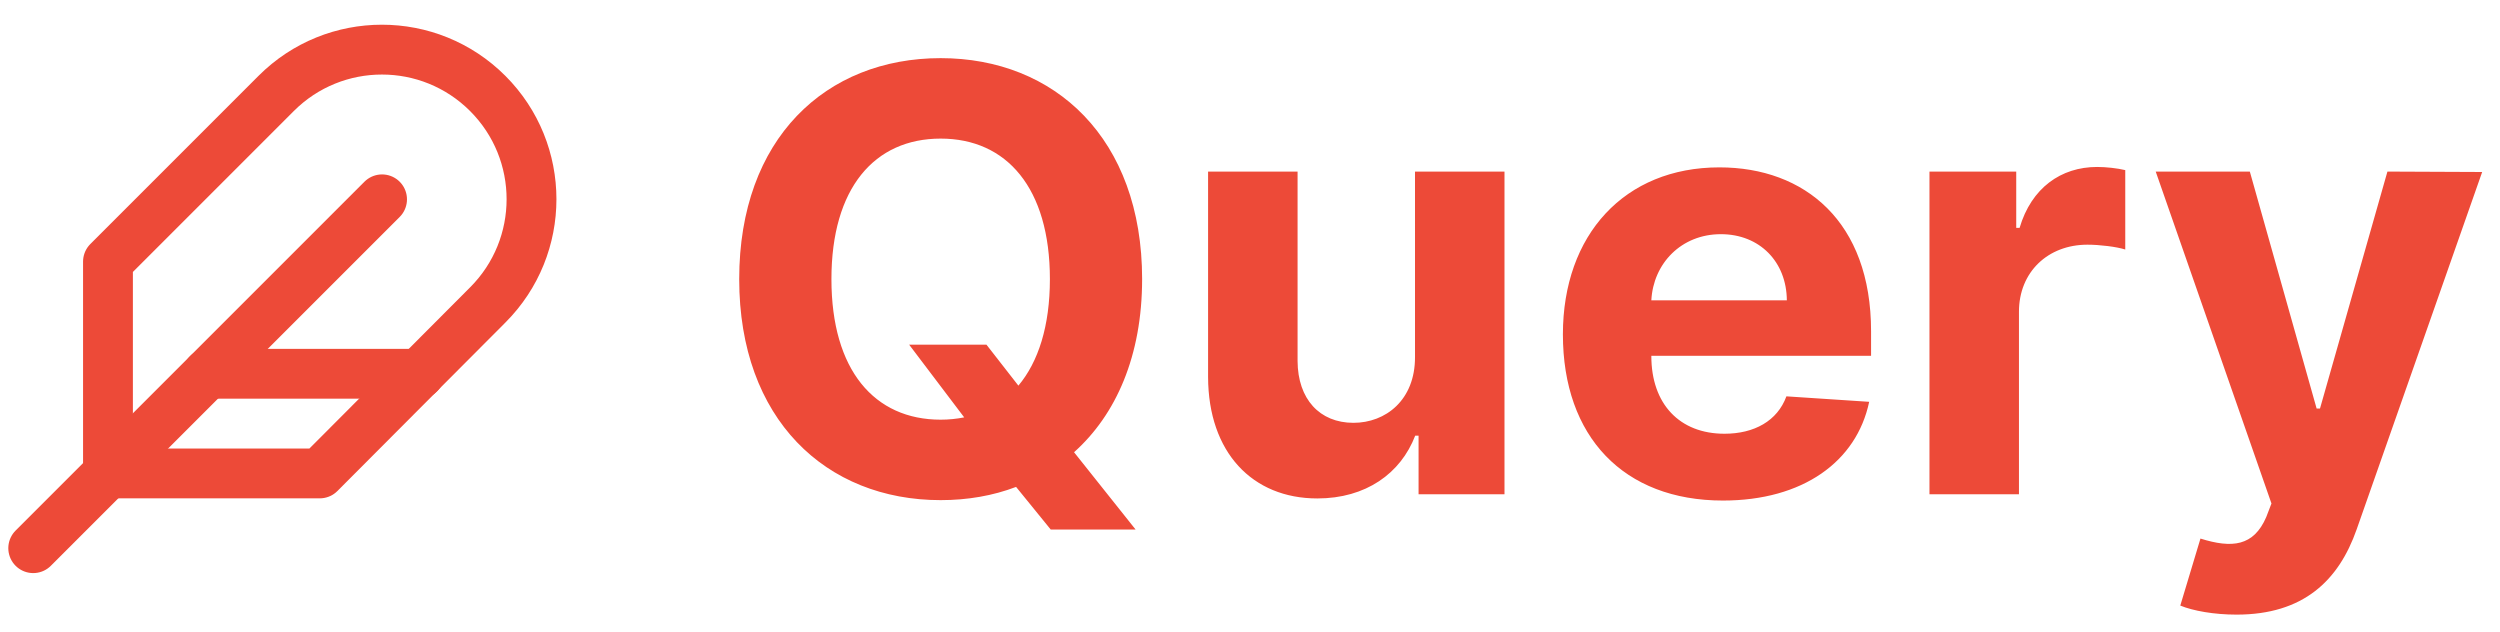
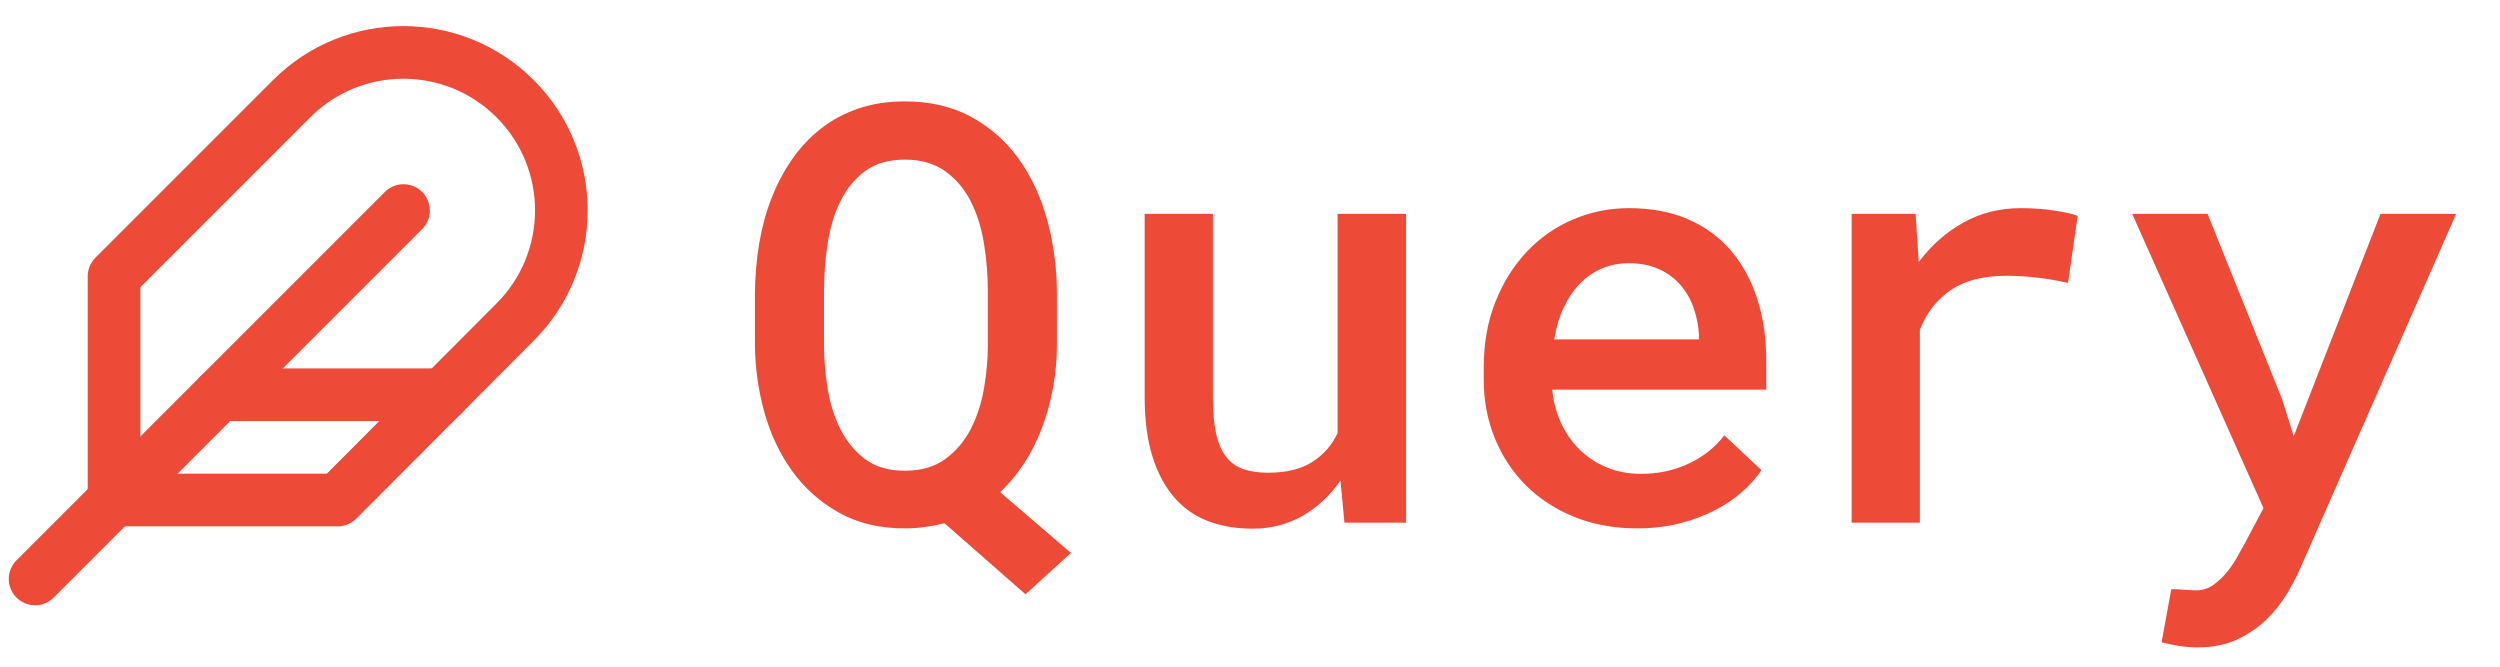
- <svg xmlns="http://www.w3.org/2000/svg" height="76" viewBox="0 0 301 76" width="301">
+ <svg xmlns="http://www.w3.org/2000/svg" height="76" viewBox="0 0 285 76" width="285">
  <g fill="none" fill-rule="evenodd">
-     <path d="m137.511 33.608c0 9.232-3.136 16.314-8.195 20.841l7.411 9.308h-10.218l-4.173-5.134c-2.782 1.062-5.843 1.593-9.08 1.593-13.81 0-24.256-9.738-24.256-26.608 0-16.946 10.446-26.608 24.256-26.608 13.734 0 24.256 9.662 24.256 26.608zm-28.049 7.891h9.308l3.844 4.932c2.403-2.858 3.794-7.183 3.794-12.823 0-10.977-5.21-16.921-13.152-16.921-7.967 0-13.152 5.944-13.152 16.921 0 10.977 5.185 16.921 13.152 16.921.986 0 1.948-.101 2.833-.278zm60.905 1.467c.025 5.21-3.541 7.942-7.411 7.942-4.072 0-6.703-2.858-6.728-7.436v-22.814h-10.775v24.736c.025 9.08 5.337 14.619 13.152 14.619 5.843 0 10.041-3.01 11.786-7.562h.405v7.057h10.345v-38.849h-10.775zm37.079 17.3c-11.963 0-19.273-7.689-19.273-20.006 0-11.989 7.411-20.108 18.843-20.108 10.269 0 18.261 6.525 18.261 19.728v2.959h-26.456v.025c0 5.792 3.414 9.358 8.802 9.358 3.592 0 6.374-1.543 7.461-4.502l9.965.658c-1.518 7.208-7.992 11.888-17.604 11.888zm-8.625-24.104h16.314c-.025-4.629-3.263-7.967-7.942-7.967-4.78 0-8.144 3.541-8.372 7.967zm33.487 23.345h10.775v-21.979c0-4.78 3.49-8.068 8.245-8.068 1.492 0 3.541.253 4.553.582v-9.561c-.961-.228-2.302-.379-3.389-.379-4.35 0-7.917 2.529-9.333 7.335h-.405v-6.778h-10.446zm36.978 14.493c8.018 0 12.292-4.072 14.467-10.294l15.1-42.997-11.407-.051-8.119 28.53h-.405l-8.043-28.53h-11.331l13.936 39.962-.632 1.644c-1.518 3.516-4.123 3.769-7.917 2.58l-2.428 8.068c1.543.632 4.047 1.088 6.778 1.088z" fill="#ed4a38" />
-     <g stroke="#ed4a38" stroke-linecap="round" stroke-linejoin="round" stroke-width="6" transform="translate(4 3)">
-       <path d="m54.72 33.72c7.033-7.033 7.033-18.437 0-25.47-7.033-7.033-18.437-7.033-25.47 0l-20.25 20.25v25.5h25.5z" />
-       <path d="m42 21-42 42" />
-       <path d="m46.5 42h-25.5" />
+     <g stroke="#ed4a38" stroke-linecap="round" stroke-linejoin="round" stroke-width="6" transform="translate(4 5)">
+       <path d="m54.72 31.72c7.033-7.033 7.033-18.437 0-25.47-7.033-7.033-18.437-7.033-25.47 0l-20.25 20.25v25.5h25.5z" />
+       <path d="m42 19-42 42" />
+       <path d="m46.5 40h-25.5" />
    </g>
+     <path d="m120.487 39.346c0 1.605-.141 3.189-.423 4.75-.282 1.562-.689 3.069-1.22 4.523-.531 1.453-1.204 2.814-2.017 4.083-.813 1.269-1.752 2.402-2.814 3.4l8.069 6.93-5.173 4.718-9.24-8.102c-.694.174-1.415.315-2.164.423s-1.535.163-2.359.163c-2.885 0-5.396-.602-7.532-1.806-2.137-1.204-3.91-2.787-5.32-4.75-1.41-1.963-2.462-4.192-3.156-6.686-.694-2.494-1.052-5.043-1.074-7.646v-6.052c.022-1.887.184-3.736.488-5.548.304-1.811.77-3.525 1.399-5.141.629-1.616 1.41-3.096 2.343-4.441.933-1.345 2.028-2.511 3.286-3.498 1.258-.987 2.684-1.752 4.279-2.294 1.594-.542 3.357-.813 5.287-.813 2.907 0 5.444.597 7.614 1.79 2.169 1.193 3.969 2.793 5.401 4.799 1.432 2.006 2.505 4.322 3.221 6.947s1.085 5.358 1.106 8.199zm-7.874-6.117c0-1.844-.146-3.666-.439-5.466-.293-1.8-.797-3.406-1.513-4.815-.716-1.41-1.686-2.554-2.912-3.433-1.226-.878-2.76-1.318-4.604-1.318s-3.357.439-4.539 1.318c-1.182.878-2.12 2.028-2.814 3.449-.694 1.421-1.177 3.031-1.448 4.832-.271 1.8-.407 3.612-.407 5.434v6.117c0 1.605.136 3.248.407 4.929.271 1.681.754 3.221 1.448 4.62.694 1.399 1.632 2.543 2.814 3.433 1.182.889 2.695 1.334 4.539 1.334 1.865 0 3.406-.445 4.62-1.334 1.215-.889 2.18-2.028 2.896-3.416.716-1.388 1.22-2.928 1.513-4.62.293-1.692.439-3.34.439-4.946zm40.198 21.539c-1.193 1.735-2.641 3.086-4.344 4.051s-3.606 1.448-5.71 1.448c-1.822 0-3.487-.282-4.994-.846-1.508-.564-2.798-1.459-3.872-2.684-1.074-1.226-1.909-2.787-2.505-4.685-.597-1.898-.895-4.181-.895-6.849v-20.824h7.776v20.889c0 1.692.125 3.091.374 4.197.249 1.106.634 1.985 1.155 2.635.521.651 1.171 1.112 1.952 1.383s1.714.407 2.798.407c2.082 0 3.763-.407 5.043-1.22 1.28-.813 2.245-1.914 2.896-3.302v-24.988h7.809v35.205h-7.028zm33.806 5.466c-2.603 0-4.978-.434-7.126-1.301-2.147-.868-3.986-2.061-5.515-3.579-1.529-1.518-2.717-3.313-3.563-5.385-.846-2.072-1.269-4.311-1.269-6.719v-1.334c0-2.798.45-5.314 1.35-7.549s2.104-4.143 3.612-5.726c1.508-1.583 3.265-2.798 5.271-3.644 2.006-.846 4.116-1.269 6.328-1.269 2.56 0 4.815.428 6.768 1.285s3.584 2.061 4.897 3.612c1.312 1.551 2.305 3.389 2.977 5.515s1.009 4.458 1.009 6.995v3.286h-24.403c.13 1.367.466 2.635 1.009 3.807.542 1.171 1.253 2.185 2.131 3.042.878.857 1.909 1.529 3.091 2.017 1.182.488 2.478.732 3.888.732 1.974 0 3.791-.39 5.45-1.171s3.01-1.855 4.051-3.221l4.23 3.969c-.564.846-1.291 1.665-2.18 2.457-.889.792-1.931 1.497-3.124 2.115-1.193.618-2.532 1.117-4.018 1.497s-3.107.569-4.864.569zm-.944-30.227c-1.085 0-2.093.195-3.026.586-.933.39-1.768.96-2.505 1.708s-1.361 1.659-1.871 2.733c-.51 1.074-.873 2.294-1.09 3.66h16.496v-.586c-.065-1.041-.266-2.044-.602-3.01-.336-.965-.83-1.827-1.48-2.587-.651-.759-1.47-1.367-2.457-1.822-.987-.456-2.142-.683-3.465-.683zm44.708-6.28c.629 0 1.258.022 1.887.065.629.043 1.231.108 1.806.195s1.101.179 1.578.277c.477.098.878.211 1.204.342l-1.106 7.646c-2.386-.542-4.74-.813-7.06-.813-2.603 0-4.702.542-6.296 1.627-1.594 1.085-2.771 2.592-3.53 4.523v21.995h-7.776v-35.205h7.288l.358 5.499c1.432-1.909 3.129-3.411 5.092-4.506 1.963-1.095 4.148-1.643 6.556-1.643zm29.771 21.767 1.334 4.23 9.891-25.346h8.622l-17.83 40.541c-.39.889-.9 1.849-1.529 2.88-.629 1.03-1.405 1.99-2.326 2.88-.922.889-2.023 1.632-3.302 2.229-1.28.597-2.776.895-4.49.895-.716 0-1.437-.06-2.164-.179-.727-.119-1.372-.255-1.936-.407l1.106-6.052c.152 0 .358.005.618.016.26.011.531.027.813.049.282.022.548.038.797.049.249.011.45.016.602.016.759 0 1.437-.222 2.034-.667.597-.445 1.123-.954 1.578-1.529.456-.575.83-1.139 1.123-1.692.293-.553.504-.927.634-1.123l2.31-4.36-14.967-33.545h8.59z" fill="#ed4a38" />
  </g>
</svg>
